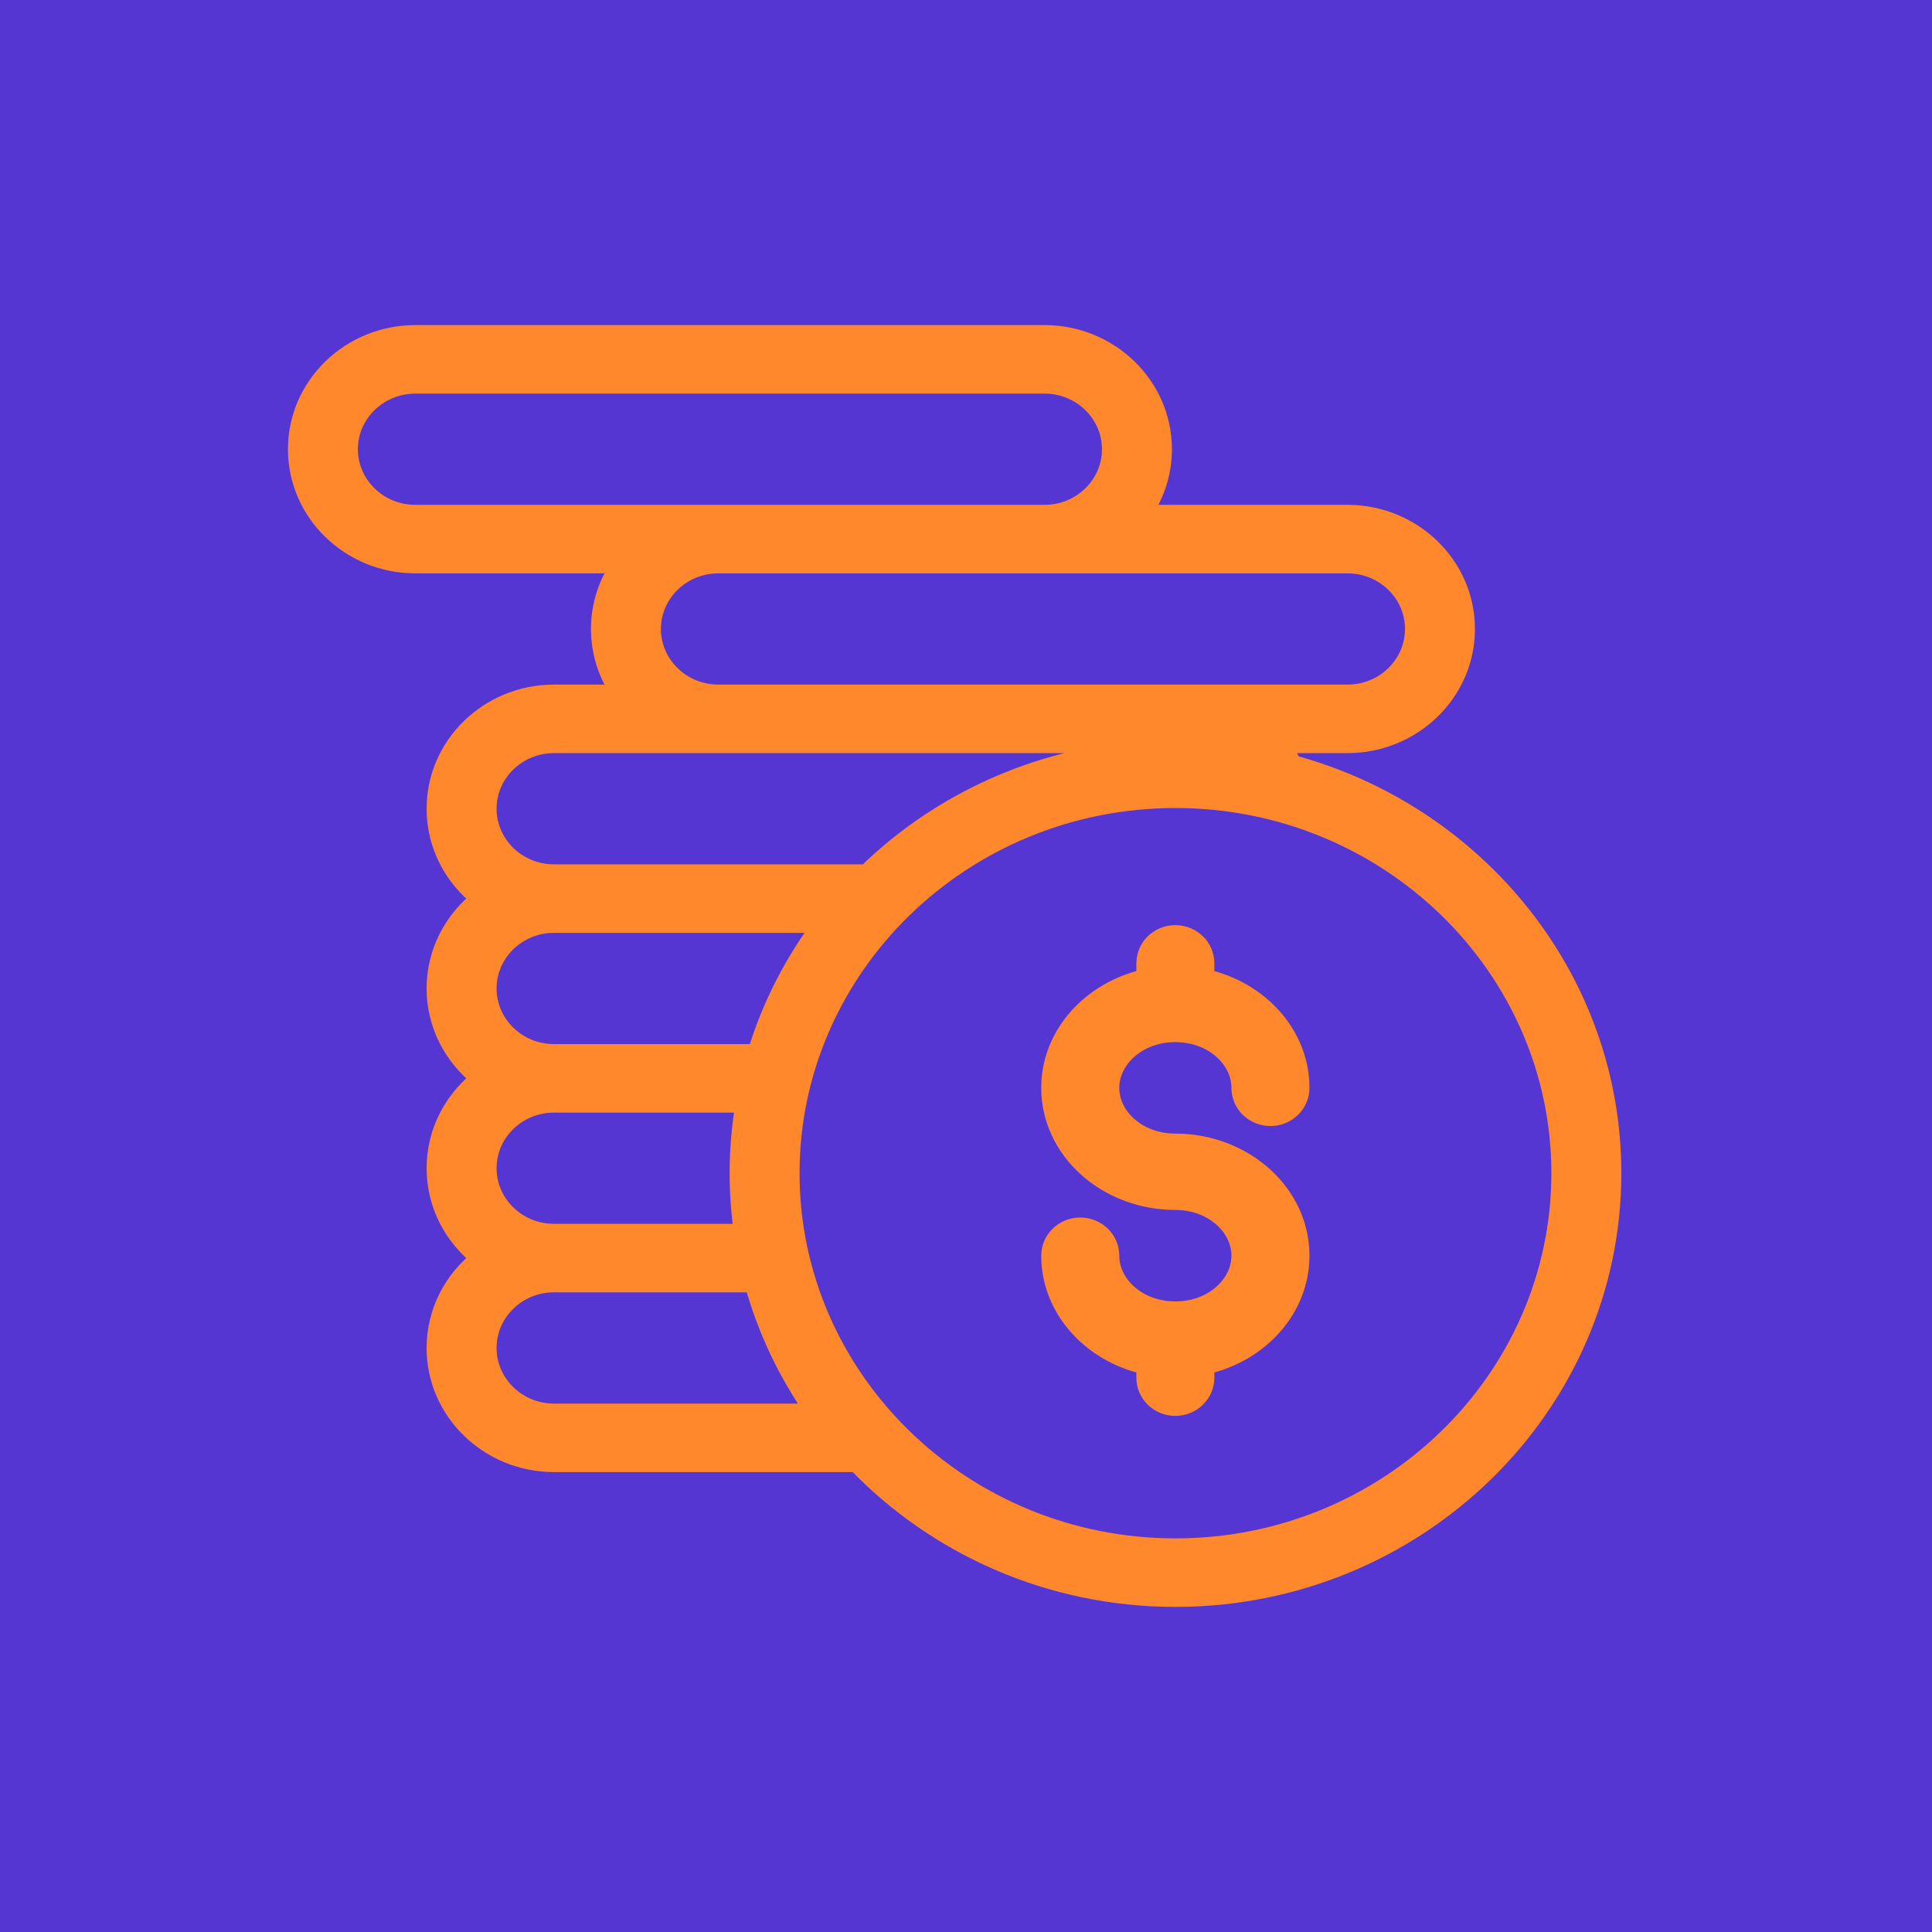
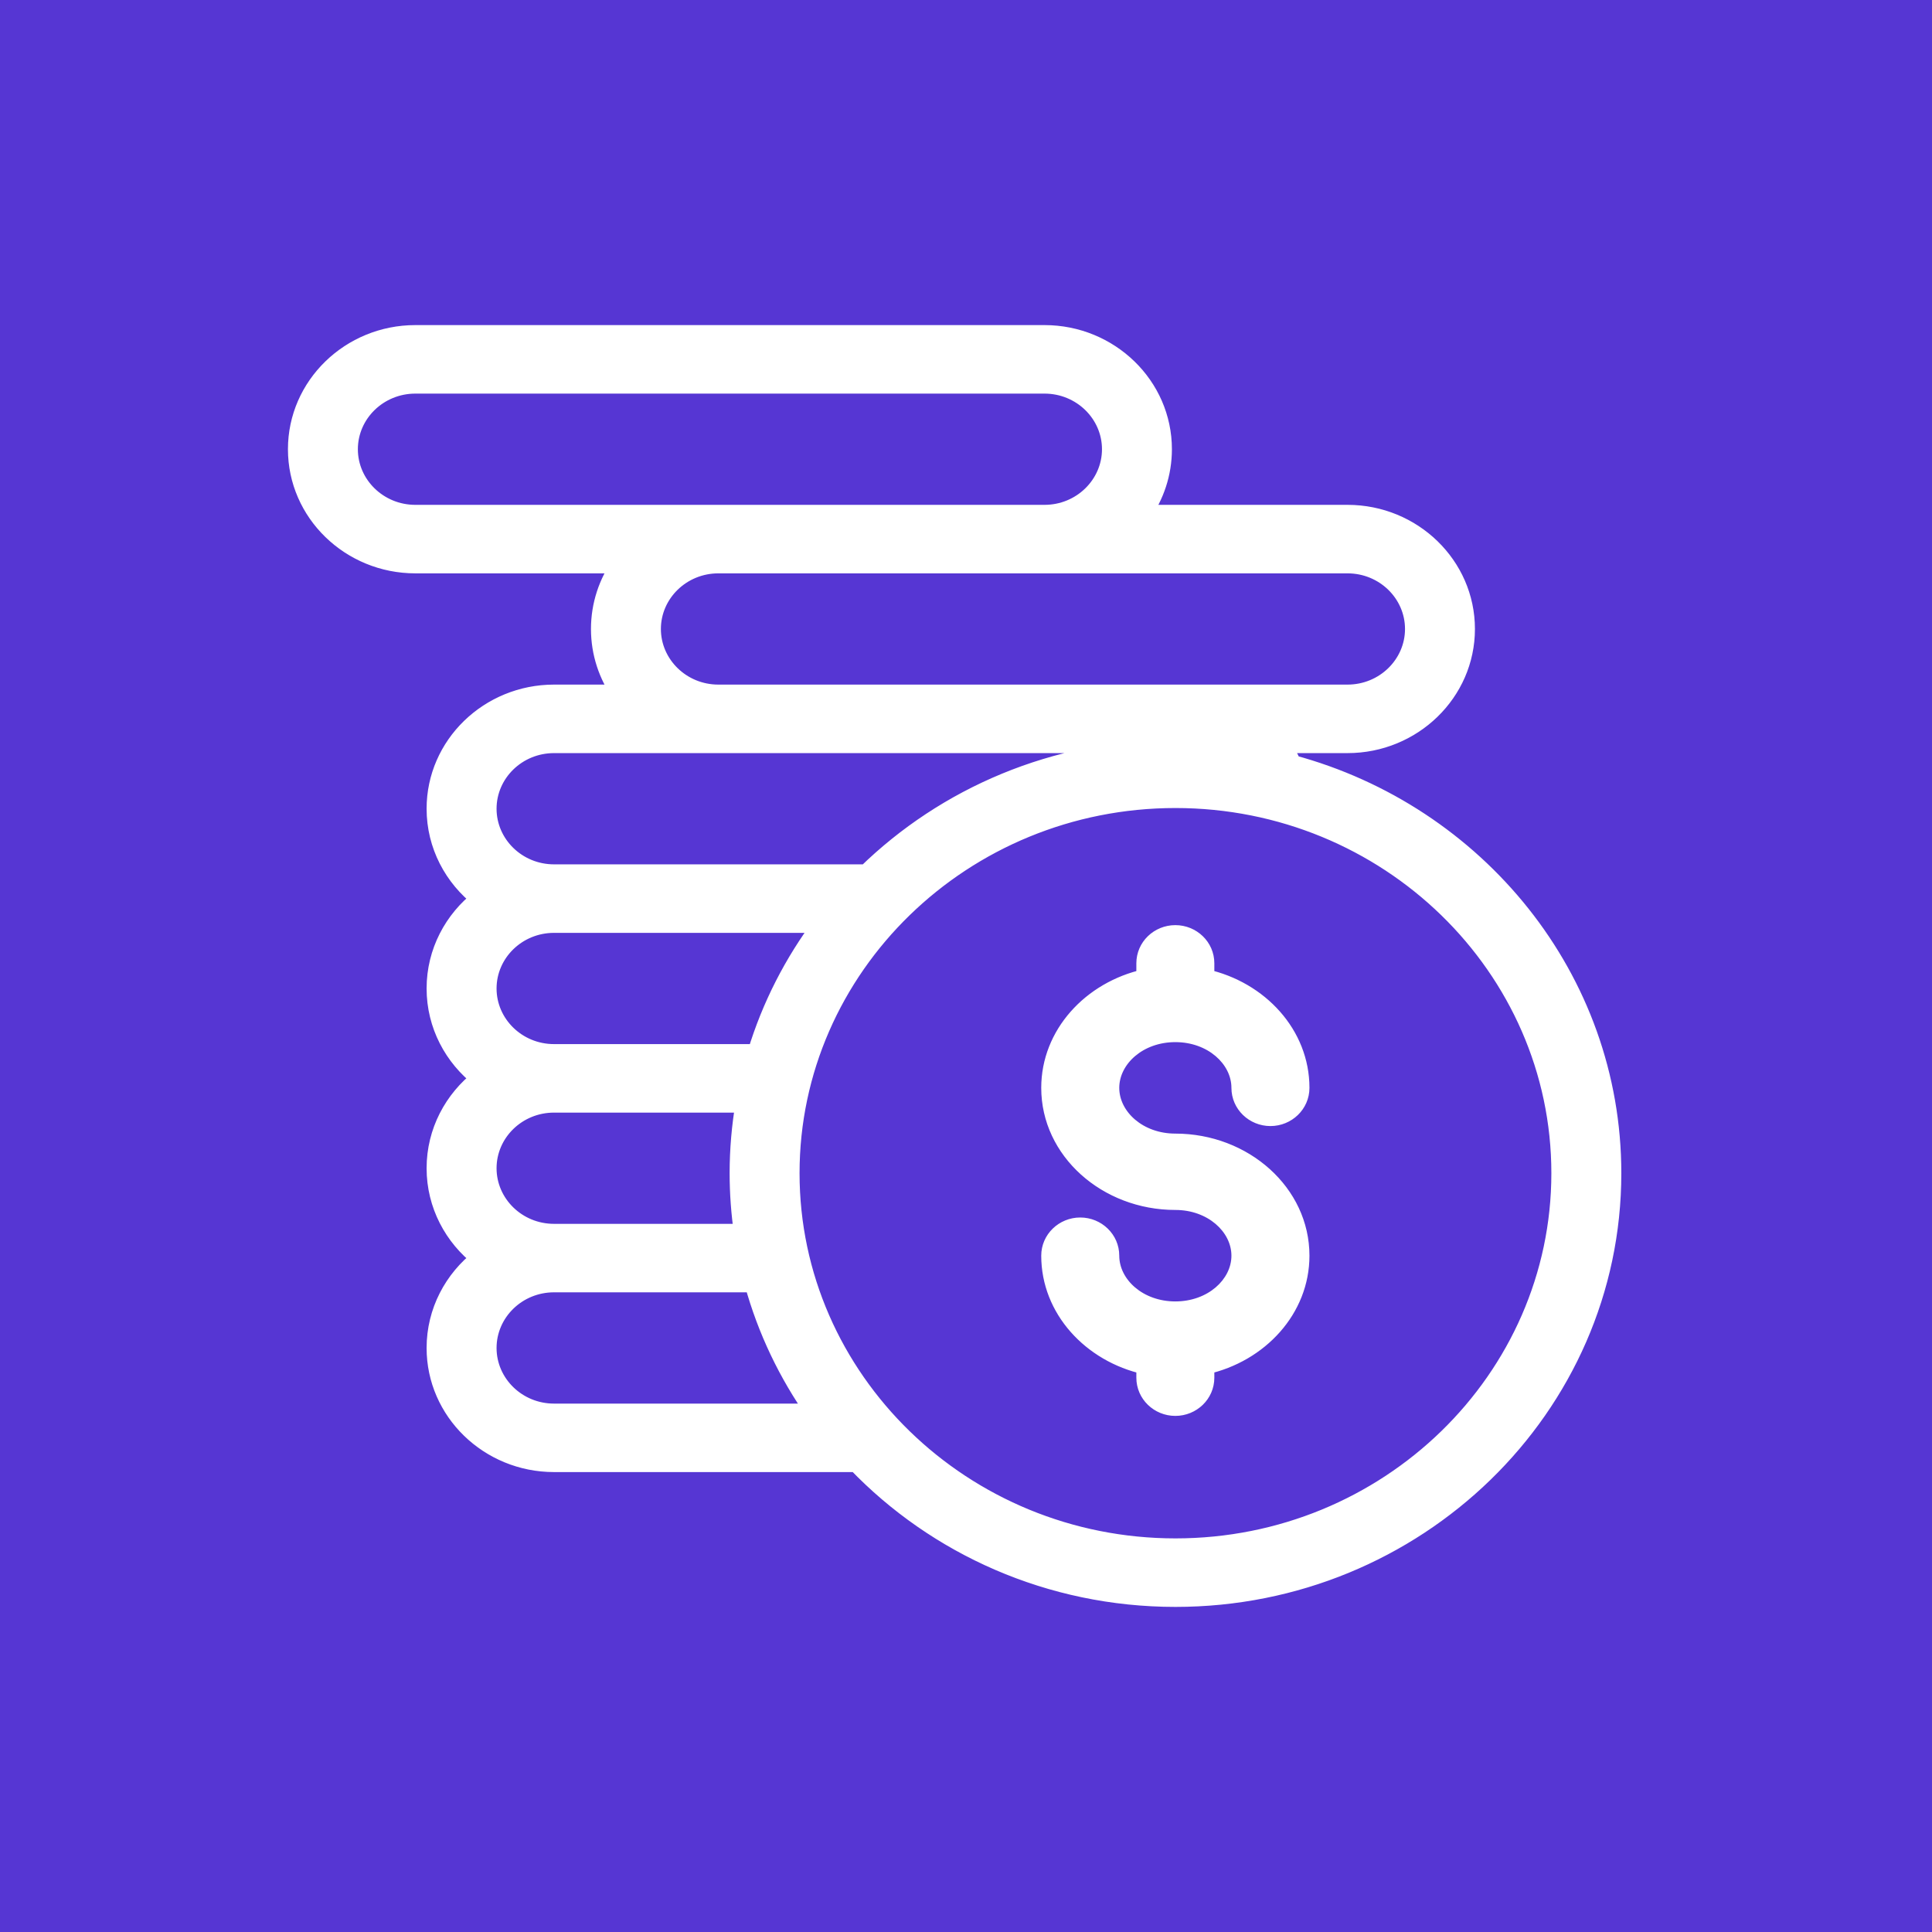
<svg xmlns="http://www.w3.org/2000/svg" width="52" height="52" viewBox="0 0 52 52" fill="none">
  <rect width="52" height="52" fill="#5636D3" />
-   <path fill-rule="evenodd" clip-rule="evenodd" d="M34.469 20.02C34.589 20.19 34.692 20.374 34.776 20.569C39.736 21.907 43.388 26.335 43.388 31.577C43.388 37.876 38.117 43 31.638 43C28.255 43 25.203 41.603 23.057 39.371H14.912C13.159 39.371 11.732 37.985 11.732 36.281C11.732 35.302 12.203 34.428 12.936 33.862C12.203 33.295 11.732 32.422 11.732 31.443C11.732 30.464 12.203 29.59 12.936 29.024C12.203 28.457 11.732 27.584 11.732 26.605C11.732 25.626 12.203 24.753 12.936 24.186C12.203 23.619 11.732 22.746 11.732 21.767C11.732 20.062 13.159 18.676 14.912 18.676H16.714C16.362 18.178 16.156 17.577 16.156 16.929C16.156 16.281 16.362 15.679 16.714 15.182H11.179C9.426 15.182 8 13.795 8 12.091C8 10.387 9.426 9 11.179 9H28.113C29.866 9 31.292 10.387 31.292 12.091C31.292 12.739 31.085 13.341 30.734 13.838H36.269C38.022 13.838 39.448 15.225 39.448 16.929C39.448 18.633 38.022 20.02 36.269 20.02H34.469ZM38.066 16.929C38.066 15.966 37.259 15.182 36.269 15.182H19.335C18.344 15.182 17.538 15.966 17.538 16.929C17.538 17.892 18.344 18.676 19.335 18.676H31.845H36.269C37.259 18.676 38.066 17.892 38.066 16.929ZM9.382 12.091C9.382 13.054 10.188 13.838 11.179 13.838H28.113C29.104 13.838 29.91 13.054 29.91 12.091C29.91 11.128 29.104 10.344 28.113 10.344H11.179C10.188 10.344 9.382 11.128 9.382 12.091ZM31.845 20.02H14.912C13.921 20.02 13.115 20.803 13.115 21.767C13.115 22.73 13.921 23.514 14.912 23.514H23.323C25.451 21.439 28.393 20.154 31.638 20.154C31.972 20.154 32.302 20.169 32.629 20.195C32.39 20.083 32.123 20.02 31.845 20.02ZM22.142 24.858H14.912C13.921 24.858 13.115 25.641 13.115 26.605C13.115 27.568 13.921 28.352 14.912 28.352H20.366C20.751 27.081 21.358 25.903 22.142 24.858ZM20.048 29.696H14.912C13.921 29.696 13.115 30.479 13.115 31.443C13.115 32.406 13.921 33.19 14.912 33.19H20.006C19.929 32.663 19.888 32.124 19.888 31.577C19.888 30.936 19.944 30.308 20.048 29.696ZM13.115 36.281C13.115 37.244 13.921 38.028 14.912 38.028H21.946C21.203 36.976 20.637 35.798 20.288 34.533H14.912C13.921 34.533 13.115 35.317 13.115 36.281ZM21.27 31.577C21.27 37.135 25.921 41.656 31.638 41.656C37.354 41.656 42.005 37.135 42.005 31.577C42.005 26.02 37.354 21.498 31.638 21.498C25.921 21.498 21.27 26.02 21.27 31.577ZM29.875 29.28C29.875 30.097 30.664 30.761 31.634 30.761C33.487 30.761 34.994 32.123 34.994 33.797C34.994 35.222 33.902 36.42 32.434 36.745V37.081C32.434 37.511 32.076 37.859 31.634 37.859C31.193 37.859 30.835 37.511 30.835 37.081V36.745C29.367 36.42 28.275 35.222 28.275 33.797C28.275 33.367 28.633 33.019 29.075 33.019C29.517 33.019 29.875 33.367 29.875 33.797C29.875 34.613 30.664 35.278 31.634 35.278C32.605 35.278 33.394 34.613 33.394 33.797C33.394 32.98 32.605 32.316 31.634 32.316C29.782 32.316 28.275 30.954 28.275 29.28C28.275 27.855 29.367 26.657 30.835 26.332V25.927C30.835 25.498 31.193 25.15 31.634 25.15C32.076 25.15 32.434 25.498 32.434 25.927V26.332C33.902 26.657 34.994 27.855 34.994 29.28C34.994 29.71 34.636 30.058 34.194 30.058C33.752 30.058 33.394 29.71 33.394 29.28C33.394 28.464 32.605 27.799 31.634 27.799C30.664 27.799 29.875 28.464 29.875 29.28Z" fill="#FF872C" />
-   <path d="M34.776 20.569L34.547 20.668L34.594 20.779L34.711 20.81L34.776 20.569ZM34.469 20.02V19.77H33.987L34.265 20.164L34.469 20.02ZM23.057 39.371L23.237 39.198L23.163 39.121H23.057V39.371ZM12.936 33.862L13.089 34.059L13.345 33.862L13.089 33.664L12.936 33.862ZM12.936 29.024L13.089 29.221L13.345 29.024L13.089 28.826L12.936 29.024ZM12.936 24.186L13.089 24.384L13.345 24.186L13.089 23.988L12.936 24.186ZM16.714 18.676V18.926H17.197L16.918 18.532L16.714 18.676ZM16.714 15.182L16.918 15.326L17.197 14.932H16.714V15.182ZM30.734 13.838L30.53 13.694L30.25 14.088H30.734V13.838ZM23.323 23.514V23.764H23.425L23.498 23.693L23.323 23.514ZM32.629 20.195L32.609 20.444L32.736 19.969L32.629 20.195ZM22.142 24.858L22.342 25.008L22.642 24.608H22.142V24.858ZM20.366 28.352V28.602H20.551L20.605 28.424L20.366 28.352ZM20.048 29.696L20.295 29.738L20.345 29.446H20.048V29.696ZM20.006 33.19V33.44H20.295L20.253 33.154L20.006 33.19ZM21.946 38.028V38.278H22.429L22.15 37.883L21.946 38.028ZM20.288 34.533L20.529 34.467L20.478 34.283H20.288V34.533ZM32.434 36.745L32.38 36.501L32.184 36.544V36.745H32.434ZM30.835 36.745H31.085V36.544L30.889 36.501L30.835 36.745ZM30.835 26.332L30.889 26.576L31.085 26.533V26.332H30.835ZM32.434 26.332H32.184V26.533L32.38 26.576L32.434 26.332ZM35.006 20.47C34.915 20.259 34.803 20.06 34.673 19.876L34.265 20.164C34.375 20.32 34.469 20.489 34.547 20.668L35.006 20.47ZM43.638 31.577C43.638 26.215 39.903 21.693 34.841 20.327L34.711 20.81C39.569 22.121 43.138 26.455 43.138 31.577H43.638ZM31.638 43.25C38.248 43.25 43.638 38.02 43.638 31.577H43.138C43.138 37.731 37.985 42.75 31.638 42.75V43.25ZM22.877 39.545C25.068 41.824 28.185 43.25 31.638 43.25V42.75C28.325 42.75 25.337 41.382 23.237 39.198L22.877 39.545ZM14.912 39.621H23.057V39.121H14.912V39.621ZM11.482 36.281C11.482 38.13 13.027 39.621 14.912 39.621V39.121C13.29 39.121 11.982 37.84 11.982 36.281H11.482ZM12.783 33.664C11.993 34.275 11.482 35.219 11.482 36.281H11.982C11.982 35.384 12.413 34.582 13.089 34.059L12.783 33.664ZM11.482 31.443C11.482 32.504 11.993 33.449 12.783 34.059L13.089 33.664C12.413 33.141 11.982 32.339 11.982 31.443H11.482ZM12.783 28.826C11.993 29.437 11.482 30.381 11.482 31.443H11.982C11.982 30.547 12.413 29.744 13.089 29.221L12.783 28.826ZM11.482 26.605C11.482 27.666 11.993 28.611 12.783 29.221L13.089 28.826C12.413 28.303 11.982 27.501 11.982 26.605H11.482ZM12.783 23.988C11.993 24.599 11.482 25.543 11.482 26.605H11.982C11.982 25.709 12.413 24.906 13.089 24.384L12.783 23.988ZM11.482 21.767C11.482 22.828 11.993 23.773 12.783 24.384L13.089 23.988C12.413 23.465 11.982 22.663 11.982 21.767H11.482ZM14.912 18.426C13.027 18.426 11.482 19.918 11.482 21.767H11.982C11.982 20.207 13.29 18.926 14.912 18.926V18.426ZM16.714 18.426H14.912V18.926H16.714V18.426ZM15.906 16.929C15.906 17.631 16.13 18.283 16.51 18.82L16.918 18.532C16.595 18.074 16.406 17.523 16.406 16.929H15.906ZM16.51 15.037C16.13 15.575 15.906 16.227 15.906 16.929H16.406C16.406 16.335 16.595 15.783 16.918 15.326L16.51 15.037ZM11.179 15.432H16.714V14.932H11.179V15.432ZM7.75 12.091C7.75 13.94 9.295 15.432 11.179 15.432V14.932C9.558 14.932 8.25 13.65 8.25 12.091H7.75ZM11.179 8.75C9.295 8.75 7.75 10.242 7.75 12.091H8.25C8.25 10.531 9.558 9.25 11.179 9.25V8.75ZM28.113 8.75H11.179V9.25H28.113V8.75ZM31.542 12.091C31.542 10.242 29.997 8.75 28.113 8.75V9.25C29.735 9.25 31.042 10.531 31.042 12.091H31.542ZM30.938 13.982C31.318 13.445 31.542 12.793 31.542 12.091H31.042C31.042 12.685 30.853 13.236 30.53 13.694L30.938 13.982ZM36.269 13.588H30.734V14.088H36.269V13.588ZM39.698 16.929C39.698 15.08 38.153 13.588 36.269 13.588V14.088C37.89 14.088 39.198 15.369 39.198 16.929H39.698ZM36.269 20.27C38.153 20.27 39.698 18.778 39.698 16.929H39.198C39.198 18.488 37.89 19.77 36.269 19.77V20.27ZM34.469 20.27H36.269V19.77H34.469V20.27ZM36.269 15.432C37.128 15.432 37.816 16.11 37.816 16.929H38.316C38.316 15.821 37.391 14.932 36.269 14.932V15.432ZM19.335 15.432H36.269V14.932H19.335V15.432ZM17.788 16.929C17.788 16.11 18.476 15.432 19.335 15.432V14.932C18.213 14.932 17.288 15.821 17.288 16.929H17.788ZM19.335 18.426C18.476 18.426 17.788 17.747 17.788 16.929H17.288C17.288 18.037 18.213 18.926 19.335 18.926V18.426ZM31.845 18.426H19.335V18.926H31.845V18.426ZM36.269 18.426H31.845V18.926H36.269V18.426ZM37.816 16.929C37.816 17.747 37.128 18.426 36.269 18.426V18.926C37.391 18.926 38.316 18.037 38.316 16.929H37.816ZM11.179 13.588C10.32 13.588 9.632 12.909 9.632 12.091H9.132C9.132 13.199 10.057 14.088 11.179 14.088V13.588ZM28.113 13.588H11.179V14.088H28.113V13.588ZM29.66 12.091C29.66 12.909 28.972 13.588 28.113 13.588V14.088C29.235 14.088 30.16 13.199 30.16 12.091H29.66ZM28.113 10.594C28.972 10.594 29.66 11.272 29.66 12.091H30.16C30.16 10.983 29.235 10.094 28.113 10.094V10.594ZM11.179 10.594H28.113V10.094H11.179V10.594ZM9.632 12.091C9.632 11.272 10.32 10.594 11.179 10.594V10.094C10.057 10.094 9.132 10.983 9.132 12.091H9.632ZM14.912 20.27H31.845V19.77H14.912V20.27ZM13.365 21.767C13.365 20.948 14.052 20.27 14.912 20.27V19.77C13.789 19.77 12.865 20.659 12.865 21.767H13.365ZM14.912 23.264C14.052 23.264 13.365 22.585 13.365 21.767H12.865C12.865 22.875 13.789 23.764 14.912 23.764V23.264ZM23.323 23.264H14.912V23.764H23.323V23.264ZM31.638 19.904C28.326 19.904 25.322 21.216 23.149 23.335L23.498 23.693C25.581 21.663 28.46 20.404 31.638 20.404V19.904ZM32.65 19.946C32.316 19.919 31.979 19.904 31.638 19.904V20.404C31.965 20.404 32.288 20.418 32.609 20.444L32.65 19.946ZM31.845 20.27C32.086 20.27 32.316 20.324 32.523 20.421L32.736 19.969C32.464 19.841 32.161 19.77 31.845 19.77V20.27ZM14.912 25.108H22.142V24.608H14.912V25.108ZM13.365 26.605C13.365 25.786 14.052 25.108 14.912 25.108V24.608C13.789 24.608 12.865 25.497 12.865 26.605H13.365ZM14.912 28.102C14.052 28.102 13.365 27.423 13.365 26.605H12.865C12.865 27.713 13.789 28.602 14.912 28.602V28.102ZM20.366 28.102H14.912V28.602H20.366V28.102ZM21.942 24.708C21.141 25.775 20.52 26.98 20.127 28.279L20.605 28.424C20.982 27.183 21.575 26.03 22.342 25.008L21.942 24.708ZM14.912 29.946H20.048V29.446H14.912V29.946ZM13.365 31.443C13.365 30.624 14.052 29.946 14.912 29.946V29.446C13.789 29.446 12.865 30.335 12.865 31.443H13.365ZM14.912 32.94C14.052 32.94 13.365 32.261 13.365 31.443H12.865C12.865 32.551 13.789 33.44 14.912 33.44V32.94ZM20.006 32.94H14.912V33.44H20.006V32.94ZM19.638 31.577C19.638 32.137 19.68 32.687 19.758 33.226L20.253 33.154C20.178 32.638 20.138 32.112 20.138 31.577H19.638ZM19.802 29.653C19.695 30.279 19.638 30.922 19.638 31.577H20.138C20.138 30.951 20.192 30.337 20.295 29.738L19.802 29.653ZM14.912 37.778C14.052 37.778 13.365 37.099 13.365 36.281H12.865C12.865 37.389 13.789 38.278 14.912 38.278V37.778ZM21.946 37.778H14.912V38.278H21.946V37.778ZM20.047 34.6C20.404 35.893 20.983 37.097 21.742 38.172L22.15 37.883C21.424 36.855 20.87 35.703 20.529 34.467L20.047 34.6ZM14.912 34.783H20.288V34.283H14.912V34.783ZM13.365 36.281C13.365 35.462 14.052 34.783 14.912 34.783V34.283C13.789 34.283 12.865 35.173 12.865 36.281H13.365ZM31.638 41.406C26.052 41.406 21.52 36.99 21.52 31.577H21.02C21.02 37.279 25.79 41.906 31.638 41.906V41.406ZM41.755 31.577C41.755 36.99 37.223 41.406 31.638 41.406V41.906C37.486 41.906 42.255 37.279 42.255 31.577H41.755ZM31.638 21.748C37.223 21.748 41.755 26.164 41.755 31.577H42.255C42.255 25.875 37.486 21.248 31.638 21.248V21.748ZM21.52 31.577C21.52 26.164 26.052 21.748 31.638 21.748V21.248C25.79 21.248 21.02 25.875 21.02 31.577H21.52ZM31.634 30.511C30.76 30.511 30.125 29.92 30.125 29.28H29.625C29.625 30.273 30.568 31.011 31.634 31.011V30.511ZM35.244 33.797C35.244 31.962 33.6 30.511 31.634 30.511V31.011C33.373 31.011 34.744 32.284 34.744 33.797H35.244ZM32.488 36.989C34.051 36.643 35.244 35.358 35.244 33.797H34.744C34.744 35.086 33.753 36.197 32.38 36.501L32.488 36.989ZM32.684 37.081V36.745H32.184V37.081H32.684ZM31.634 38.109C32.208 38.109 32.684 37.655 32.684 37.081H32.184C32.184 37.366 31.945 37.609 31.634 37.609V38.109ZM30.585 37.081C30.585 37.655 31.061 38.109 31.634 38.109V37.609C31.324 37.609 31.085 37.366 31.085 37.081H30.585ZM30.585 36.745V37.081H31.085V36.745H30.585ZM28.025 33.797C28.025 35.358 29.218 36.643 30.78 36.989L30.889 36.501C29.516 36.197 28.525 35.086 28.525 33.797H28.025ZM29.075 32.769C28.502 32.769 28.025 33.223 28.025 33.797H28.525C28.525 33.512 28.765 33.269 29.075 33.269V32.769ZM30.125 33.797C30.125 33.223 29.648 32.769 29.075 32.769V33.269C29.385 33.269 29.625 33.512 29.625 33.797H30.125ZM31.634 35.028C30.76 35.028 30.125 34.437 30.125 33.797H29.625C29.625 34.79 30.568 35.528 31.634 35.528V35.028ZM33.144 33.797C33.144 34.437 32.509 35.028 31.634 35.028V35.528C32.701 35.528 33.644 34.79 33.644 33.797H33.144ZM31.634 32.566C32.509 32.566 33.144 33.157 33.144 33.797H33.644C33.644 32.804 32.701 32.066 31.634 32.066V32.566ZM28.025 29.28C28.025 31.116 29.668 32.566 31.634 32.566V32.066C29.896 32.066 28.525 30.793 28.525 29.28H28.025ZM30.78 26.088C29.218 26.434 28.025 27.719 28.025 29.28H28.525C28.525 27.991 29.516 26.88 30.889 26.576L30.78 26.088ZM30.585 25.927V26.332H31.085V25.927H30.585ZM31.634 24.9C31.061 24.9 30.585 25.353 30.585 25.927H31.085C31.085 25.643 31.324 25.4 31.634 25.4V24.9ZM32.684 25.927C32.684 25.353 32.208 24.9 31.634 24.9V25.4C31.945 25.4 32.184 25.643 32.184 25.927H32.684ZM32.684 26.332V25.927H32.184V26.332H32.684ZM35.244 29.28C35.244 27.719 34.051 26.434 32.488 26.088L32.38 26.576C33.753 26.88 34.744 27.991 34.744 29.28H35.244ZM34.194 30.308C34.767 30.308 35.244 29.854 35.244 29.28H34.744C34.744 29.565 34.504 29.808 34.194 29.808V30.308ZM33.144 29.28C33.144 29.854 33.621 30.308 34.194 30.308V29.808C33.884 29.808 33.644 29.565 33.644 29.28H33.144ZM31.634 28.049C32.509 28.049 33.144 28.64 33.144 29.28H33.644C33.644 28.287 32.701 27.549 31.634 27.549V28.049ZM30.125 29.28C30.125 28.64 30.76 28.049 31.634 28.049V27.549C30.568 27.549 29.625 28.287 29.625 29.28H30.125Z" fill="#FF872C" />
+   <path fill-rule="evenodd" clip-rule="evenodd" d="M34.469 20.02C34.589 20.19 34.692 20.374 34.776 20.569C39.736 21.907 43.388 26.335 43.388 31.577C43.388 37.876 38.117 43 31.638 43C28.255 43 25.203 41.603 23.057 39.371H14.912C13.159 39.371 11.732 37.985 11.732 36.281C11.732 35.302 12.203 34.428 12.936 33.862C12.203 33.295 11.732 32.422 11.732 31.443C11.732 30.464 12.203 29.59 12.936 29.024C12.203 28.457 11.732 27.584 11.732 26.605C11.732 25.626 12.203 24.753 12.936 24.186C12.203 23.619 11.732 22.746 11.732 21.767C11.732 20.062 13.159 18.676 14.912 18.676H16.714C16.362 18.178 16.156 17.577 16.156 16.929C16.156 16.281 16.362 15.679 16.714 15.182H11.179C9.426 15.182 8 13.795 8 12.091C8 10.387 9.426 9 11.179 9H28.113C29.866 9 31.292 10.387 31.292 12.091C31.292 12.739 31.085 13.341 30.734 13.838H36.269C38.022 13.838 39.448 15.225 39.448 16.929C39.448 18.633 38.022 20.02 36.269 20.02H34.469ZM38.066 16.929C38.066 15.966 37.259 15.182 36.269 15.182H19.335C18.344 15.182 17.538 15.966 17.538 16.929C17.538 17.892 18.344 18.676 19.335 18.676H31.845H36.269C37.259 18.676 38.066 17.892 38.066 16.929ZM9.382 12.091C9.382 13.054 10.188 13.838 11.179 13.838H28.113C29.104 13.838 29.91 13.054 29.91 12.091C29.91 11.128 29.104 10.344 28.113 10.344H11.179C10.188 10.344 9.382 11.128 9.382 12.091ZM31.845 20.02H14.912C13.921 20.02 13.115 20.803 13.115 21.767C13.115 22.73 13.921 23.514 14.912 23.514H23.323C25.451 21.439 28.393 20.154 31.638 20.154C31.972 20.154 32.302 20.169 32.629 20.195C32.39 20.083 32.123 20.02 31.845 20.02ZM22.142 24.858H14.912C13.921 24.858 13.115 25.641 13.115 26.605C13.115 27.568 13.921 28.352 14.912 28.352H20.366C20.751 27.081 21.358 25.903 22.142 24.858ZM20.048 29.696H14.912C13.921 29.696 13.115 30.479 13.115 31.443C13.115 32.406 13.921 33.19 14.912 33.19H20.006C19.929 32.663 19.888 32.124 19.888 31.577C19.888 30.936 19.944 30.308 20.048 29.696ZM13.115 36.281C13.115 37.244 13.921 38.028 14.912 38.028H21.946C21.203 36.976 20.637 35.798 20.288 34.533H14.912C13.921 34.533 13.115 35.317 13.115 36.281ZM21.27 31.577C21.27 37.135 25.921 41.656 31.638 41.656C37.354 41.656 42.005 37.135 42.005 31.577C42.005 26.02 37.354 21.498 31.638 21.498C25.921 21.498 21.27 26.02 21.27 31.577ZM29.875 29.28C29.875 30.097 30.664 30.761 31.634 30.761C33.487 30.761 34.994 32.123 34.994 33.797C34.994 35.222 33.902 36.42 32.434 36.745V37.081C32.434 37.511 32.076 37.859 31.634 37.859C31.193 37.859 30.835 37.511 30.835 37.081V36.745C29.367 36.42 28.275 35.222 28.275 33.797C28.275 33.367 28.633 33.019 29.075 33.019C29.517 33.019 29.875 33.367 29.875 33.797C29.875 34.613 30.664 35.278 31.634 35.278C32.605 35.278 33.394 34.613 33.394 33.797C33.394 32.98 32.605 32.316 31.634 32.316C29.782 32.316 28.275 30.954 28.275 29.28C28.275 27.855 29.367 26.657 30.835 26.332V25.927C30.835 25.498 31.193 25.15 31.634 25.15C32.076 25.15 32.434 25.498 32.434 25.927V26.332C33.902 26.657 34.994 27.855 34.994 29.28C34.994 29.71 34.636 30.058 34.194 30.058C33.752 30.058 33.394 29.71 33.394 29.28C33.394 28.464 32.605 27.799 31.634 27.799C30.664 27.799 29.875 28.464 29.875 29.28Z" fill="#FFFFFF" />
+   <path d="M34.776 20.569L34.547 20.668L34.594 20.779L34.711 20.81L34.776 20.569ZM34.469 20.02V19.77H33.987L34.265 20.164L34.469 20.02ZM23.057 39.371L23.237 39.198L23.163 39.121H23.057V39.371ZM12.936 33.862L13.089 34.059L13.345 33.862L13.089 33.664L12.936 33.862ZM12.936 29.024L13.089 29.221L13.345 29.024L13.089 28.826L12.936 29.024ZM12.936 24.186L13.089 24.384L13.345 24.186L13.089 23.988L12.936 24.186ZM16.714 18.676V18.926H17.197L16.918 18.532L16.714 18.676ZM16.714 15.182L16.918 15.326L17.197 14.932H16.714V15.182ZM30.734 13.838L30.53 13.694L30.25 14.088H30.734V13.838ZM23.323 23.514V23.764H23.425L23.498 23.693L23.323 23.514ZM32.629 20.195L32.609 20.444L32.736 19.969L32.629 20.195ZM22.142 24.858L22.342 25.008L22.642 24.608H22.142V24.858ZM20.366 28.352V28.602H20.551L20.605 28.424L20.366 28.352ZM20.048 29.696L20.295 29.738L20.345 29.446H20.048V29.696ZM20.006 33.19V33.44H20.295L20.253 33.154L20.006 33.19ZM21.946 38.028V38.278H22.429L22.15 37.883L21.946 38.028ZM20.288 34.533L20.529 34.467L20.478 34.283H20.288V34.533ZM32.434 36.745L32.38 36.501L32.184 36.544V36.745H32.434ZM30.835 36.745H31.085V36.544L30.889 36.501L30.835 36.745ZM30.835 26.332L30.889 26.576L31.085 26.533V26.332H30.835ZM32.434 26.332H32.184V26.533L32.38 26.576L32.434 26.332ZM35.006 20.47C34.915 20.259 34.803 20.06 34.673 19.876L34.265 20.164C34.375 20.32 34.469 20.489 34.547 20.668L35.006 20.47ZM43.638 31.577C43.638 26.215 39.903 21.693 34.841 20.327L34.711 20.81C39.569 22.121 43.138 26.455 43.138 31.577H43.638ZM31.638 43.25C38.248 43.25 43.638 38.02 43.638 31.577H43.138C43.138 37.731 37.985 42.75 31.638 42.75V43.25ZM22.877 39.545C25.068 41.824 28.185 43.25 31.638 43.25V42.75C28.325 42.75 25.337 41.382 23.237 39.198L22.877 39.545ZM14.912 39.621H23.057V39.121H14.912V39.621ZM11.482 36.281C11.482 38.13 13.027 39.621 14.912 39.621V39.121C13.29 39.121 11.982 37.84 11.982 36.281H11.482ZM12.783 33.664C11.993 34.275 11.482 35.219 11.482 36.281H11.982C11.982 35.384 12.413 34.582 13.089 34.059L12.783 33.664ZM11.482 31.443C11.482 32.504 11.993 33.449 12.783 34.059L13.089 33.664C12.413 33.141 11.982 32.339 11.982 31.443H11.482ZM12.783 28.826C11.993 29.437 11.482 30.381 11.482 31.443H11.982C11.982 30.547 12.413 29.744 13.089 29.221L12.783 28.826ZM11.482 26.605C11.482 27.666 11.993 28.611 12.783 29.221L13.089 28.826C12.413 28.303 11.982 27.501 11.982 26.605H11.482ZM12.783 23.988C11.993 24.599 11.482 25.543 11.482 26.605H11.982C11.982 25.709 12.413 24.906 13.089 24.384L12.783 23.988ZM11.482 21.767C11.482 22.828 11.993 23.773 12.783 24.384L13.089 23.988C12.413 23.465 11.982 22.663 11.982 21.767H11.482ZM14.912 18.426C13.027 18.426 11.482 19.918 11.482 21.767H11.982C11.982 20.207 13.29 18.926 14.912 18.926V18.426ZM16.714 18.426H14.912V18.926H16.714V18.426ZM15.906 16.929C15.906 17.631 16.13 18.283 16.51 18.82L16.918 18.532C16.595 18.074 16.406 17.523 16.406 16.929H15.906ZM16.51 15.037C16.13 15.575 15.906 16.227 15.906 16.929H16.406C16.406 16.335 16.595 15.783 16.918 15.326L16.51 15.037ZM11.179 15.432H16.714V14.932H11.179V15.432ZM7.75 12.091C7.75 13.94 9.295 15.432 11.179 15.432V14.932C9.558 14.932 8.25 13.65 8.25 12.091H7.75ZM11.179 8.75C9.295 8.75 7.75 10.242 7.75 12.091H8.25C8.25 10.531 9.558 9.25 11.179 9.25V8.75ZM28.113 8.75H11.179V9.25H28.113V8.75ZM31.542 12.091C31.542 10.242 29.997 8.75 28.113 8.75V9.25C29.735 9.25 31.042 10.531 31.042 12.091H31.542ZM30.938 13.982C31.318 13.445 31.542 12.793 31.542 12.091H31.042C31.042 12.685 30.853 13.236 30.53 13.694L30.938 13.982ZM36.269 13.588H30.734V14.088H36.269V13.588ZM39.698 16.929C39.698 15.08 38.153 13.588 36.269 13.588V14.088C37.89 14.088 39.198 15.369 39.198 16.929H39.698ZM36.269 20.27C38.153 20.27 39.698 18.778 39.698 16.929H39.198C39.198 18.488 37.89 19.77 36.269 19.77V20.27ZM34.469 20.27H36.269V19.77H34.469V20.27ZM36.269 15.432C37.128 15.432 37.816 16.11 37.816 16.929H38.316C38.316 15.821 37.391 14.932 36.269 14.932V15.432ZM19.335 15.432H36.269V14.932H19.335V15.432ZM17.788 16.929C17.788 16.11 18.476 15.432 19.335 15.432V14.932C18.213 14.932 17.288 15.821 17.288 16.929H17.788ZM19.335 18.426C18.476 18.426 17.788 17.747 17.788 16.929H17.288C17.288 18.037 18.213 18.926 19.335 18.926V18.426ZM31.845 18.426H19.335V18.926H31.845V18.426ZM36.269 18.426H31.845V18.926H36.269V18.426ZM37.816 16.929C37.816 17.747 37.128 18.426 36.269 18.426V18.926C37.391 18.926 38.316 18.037 38.316 16.929H37.816ZM11.179 13.588C10.32 13.588 9.632 12.909 9.632 12.091H9.132C9.132 13.199 10.057 14.088 11.179 14.088V13.588ZM28.113 13.588H11.179V14.088H28.113V13.588ZM29.66 12.091C29.66 12.909 28.972 13.588 28.113 13.588V14.088C29.235 14.088 30.16 13.199 30.16 12.091H29.66ZM28.113 10.594C28.972 10.594 29.66 11.272 29.66 12.091H30.16C30.16 10.983 29.235 10.094 28.113 10.094V10.594ZM11.179 10.594H28.113V10.094H11.179V10.594ZM9.632 12.091C9.632 11.272 10.32 10.594 11.179 10.594V10.094C10.057 10.094 9.132 10.983 9.132 12.091H9.632ZM14.912 20.27H31.845V19.77H14.912V20.27ZM13.365 21.767C13.365 20.948 14.052 20.27 14.912 20.27V19.77C13.789 19.77 12.865 20.659 12.865 21.767H13.365ZM14.912 23.264C14.052 23.264 13.365 22.585 13.365 21.767H12.865C12.865 22.875 13.789 23.764 14.912 23.764V23.264ZM23.323 23.264H14.912V23.764H23.323V23.264ZM31.638 19.904C28.326 19.904 25.322 21.216 23.149 23.335L23.498 23.693C25.581 21.663 28.46 20.404 31.638 20.404V19.904ZM32.65 19.946C32.316 19.919 31.979 19.904 31.638 19.904V20.404C31.965 20.404 32.288 20.418 32.609 20.444L32.65 19.946ZM31.845 20.27C32.086 20.27 32.316 20.324 32.523 20.421L32.736 19.969C32.464 19.841 32.161 19.77 31.845 19.77V20.27ZM14.912 25.108H22.142V24.608H14.912V25.108ZM13.365 26.605C13.365 25.786 14.052 25.108 14.912 25.108V24.608C13.789 24.608 12.865 25.497 12.865 26.605H13.365ZM14.912 28.102C14.052 28.102 13.365 27.423 13.365 26.605H12.865C12.865 27.713 13.789 28.602 14.912 28.602V28.102ZM20.366 28.102H14.912V28.602H20.366V28.102ZM21.942 24.708C21.141 25.775 20.52 26.98 20.127 28.279L20.605 28.424C20.982 27.183 21.575 26.03 22.342 25.008L21.942 24.708ZM14.912 29.946H20.048V29.446H14.912V29.946ZM13.365 31.443C13.365 30.624 14.052 29.946 14.912 29.946V29.446C13.789 29.446 12.865 30.335 12.865 31.443H13.365ZM14.912 32.94C14.052 32.94 13.365 32.261 13.365 31.443H12.865C12.865 32.551 13.789 33.44 14.912 33.44V32.94ZM20.006 32.94H14.912V33.44H20.006V32.94ZM19.638 31.577C19.638 32.137 19.68 32.687 19.758 33.226L20.253 33.154C20.178 32.638 20.138 32.112 20.138 31.577H19.638ZM19.802 29.653C19.695 30.279 19.638 30.922 19.638 31.577H20.138C20.138 30.951 20.192 30.337 20.295 29.738L19.802 29.653ZM14.912 37.778C14.052 37.778 13.365 37.099 13.365 36.281H12.865C12.865 37.389 13.789 38.278 14.912 38.278V37.778ZM21.946 37.778H14.912V38.278H21.946V37.778ZM20.047 34.6C20.404 35.893 20.983 37.097 21.742 38.172L22.15 37.883C21.424 36.855 20.87 35.703 20.529 34.467L20.047 34.6ZM14.912 34.783H20.288V34.283H14.912V34.783ZM13.365 36.281C13.365 35.462 14.052 34.783 14.912 34.783V34.283C13.789 34.283 12.865 35.173 12.865 36.281H13.365ZM31.638 41.406C26.052 41.406 21.52 36.99 21.52 31.577H21.02C21.02 37.279 25.79 41.906 31.638 41.906V41.406ZM41.755 31.577C41.755 36.99 37.223 41.406 31.638 41.406V41.906C37.486 41.906 42.255 37.279 42.255 31.577H41.755ZM31.638 21.748C37.223 21.748 41.755 26.164 41.755 31.577H42.255C42.255 25.875 37.486 21.248 31.638 21.248V21.748ZM21.52 31.577C21.52 26.164 26.052 21.748 31.638 21.748V21.248C25.79 21.248 21.02 25.875 21.02 31.577H21.52ZM31.634 30.511C30.76 30.511 30.125 29.92 30.125 29.28H29.625C29.625 30.273 30.568 31.011 31.634 31.011V30.511ZM35.244 33.797C35.244 31.962 33.6 30.511 31.634 30.511V31.011C33.373 31.011 34.744 32.284 34.744 33.797H35.244ZM32.488 36.989C34.051 36.643 35.244 35.358 35.244 33.797H34.744C34.744 35.086 33.753 36.197 32.38 36.501L32.488 36.989ZM32.684 37.081V36.745H32.184V37.081H32.684ZM31.634 38.109C32.208 38.109 32.684 37.655 32.684 37.081H32.184C32.184 37.366 31.945 37.609 31.634 37.609V38.109ZM30.585 37.081C30.585 37.655 31.061 38.109 31.634 38.109V37.609C31.324 37.609 31.085 37.366 31.085 37.081H30.585ZM30.585 36.745V37.081H31.085V36.745H30.585ZM28.025 33.797C28.025 35.358 29.218 36.643 30.78 36.989L30.889 36.501C29.516 36.197 28.525 35.086 28.525 33.797H28.025ZM29.075 32.769C28.502 32.769 28.025 33.223 28.025 33.797H28.525C28.525 33.512 28.765 33.269 29.075 33.269V32.769ZM30.125 33.797C30.125 33.223 29.648 32.769 29.075 32.769V33.269C29.385 33.269 29.625 33.512 29.625 33.797H30.125ZM31.634 35.028C30.76 35.028 30.125 34.437 30.125 33.797H29.625C29.625 34.79 30.568 35.528 31.634 35.528V35.028ZM33.144 33.797C33.144 34.437 32.509 35.028 31.634 35.028V35.528C32.701 35.528 33.644 34.79 33.644 33.797H33.144ZM31.634 32.566C32.509 32.566 33.144 33.157 33.144 33.797H33.644C33.644 32.804 32.701 32.066 31.634 32.066V32.566ZM28.025 29.28C28.025 31.116 29.668 32.566 31.634 32.566V32.066C29.896 32.066 28.525 30.793 28.525 29.28H28.025ZM30.78 26.088C29.218 26.434 28.025 27.719 28.025 29.28H28.525C28.525 27.991 29.516 26.88 30.889 26.576L30.78 26.088ZM30.585 25.927V26.332H31.085V25.927H30.585ZM31.634 24.9C31.061 24.9 30.585 25.353 30.585 25.927H31.085C31.085 25.643 31.324 25.4 31.634 25.4V24.9ZM32.684 25.927C32.684 25.353 32.208 24.9 31.634 24.9V25.4C31.945 25.4 32.184 25.643 32.184 25.927H32.684ZM32.684 26.332V25.927H32.184V26.332H32.684ZM35.244 29.28C35.244 27.719 34.051 26.434 32.488 26.088L32.38 26.576C33.753 26.88 34.744 27.991 34.744 29.28H35.244ZM34.194 30.308C34.767 30.308 35.244 29.854 35.244 29.28H34.744C34.744 29.565 34.504 29.808 34.194 29.808V30.308ZM33.144 29.28C33.144 29.854 33.621 30.308 34.194 30.308V29.808C33.884 29.808 33.644 29.565 33.644 29.28H33.144ZM31.634 28.049C32.509 28.049 33.144 28.64 33.144 29.28H33.644C33.644 28.287 32.701 27.549 31.634 27.549V28.049ZM30.125 29.28C30.125 28.64 30.76 28.049 31.634 28.049V27.549C30.568 27.549 29.625 28.287 29.625 29.28H30.125Z" fill="#FFFFFF" />
</svg>
